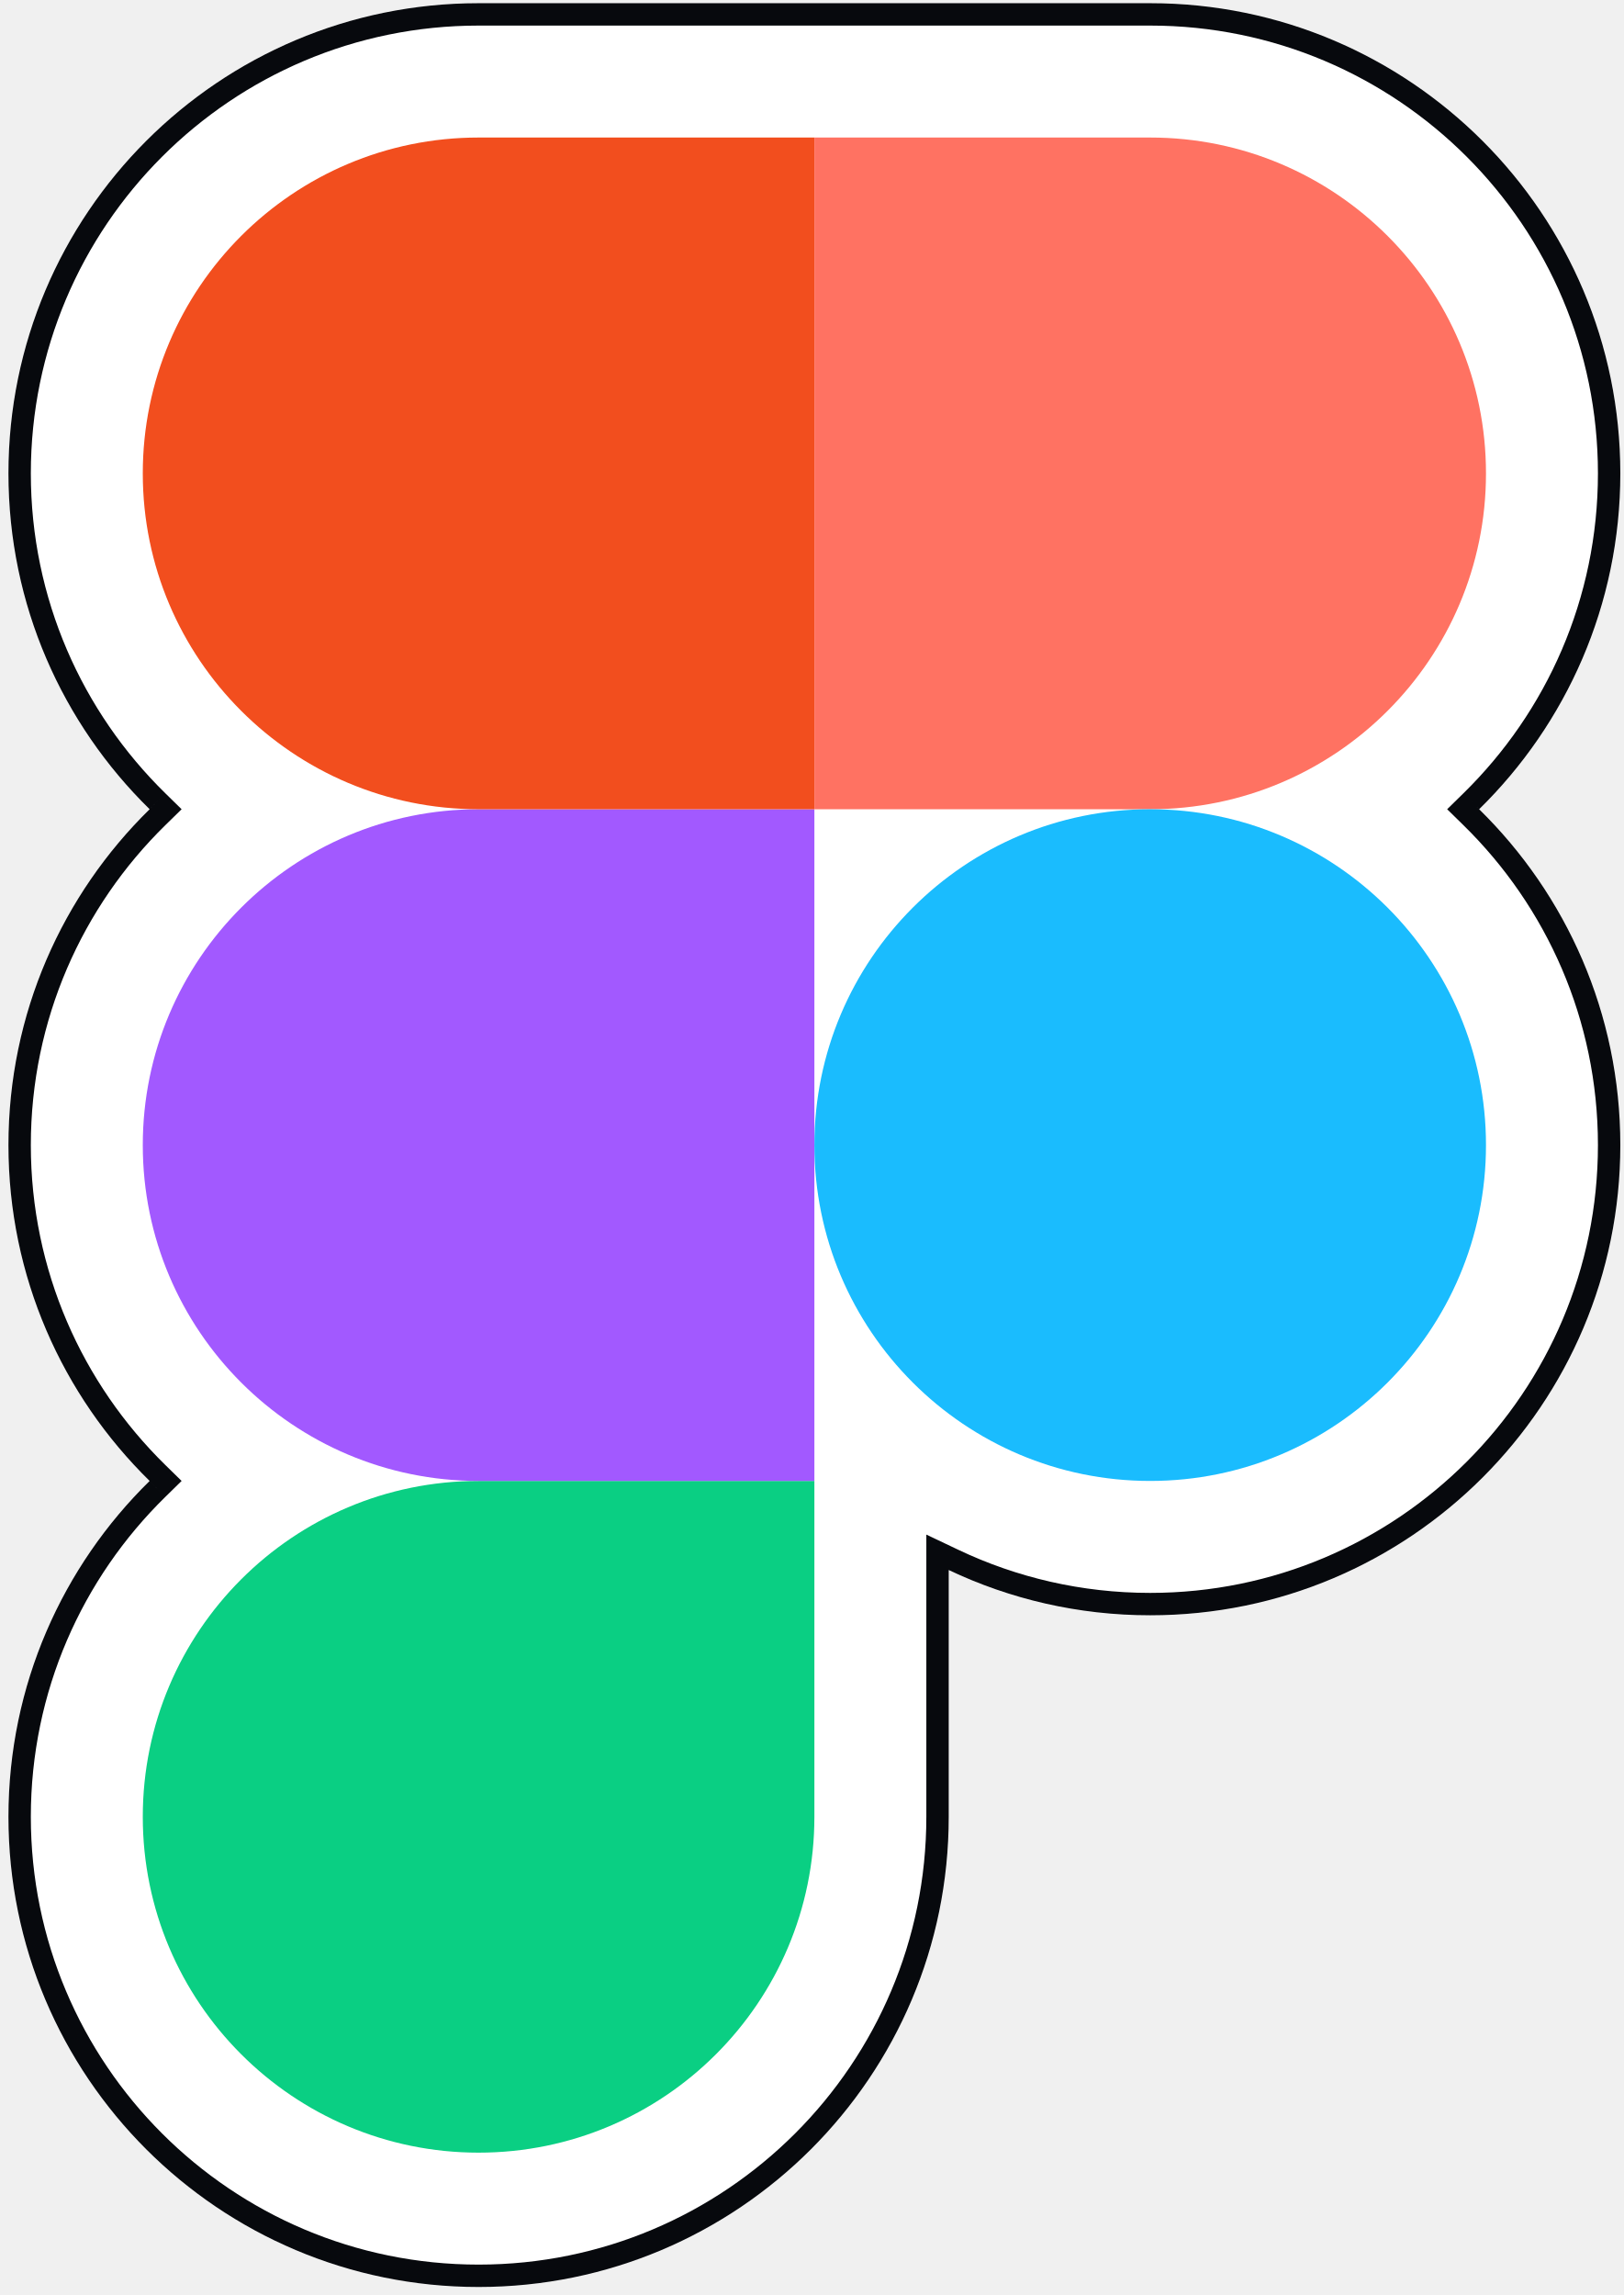
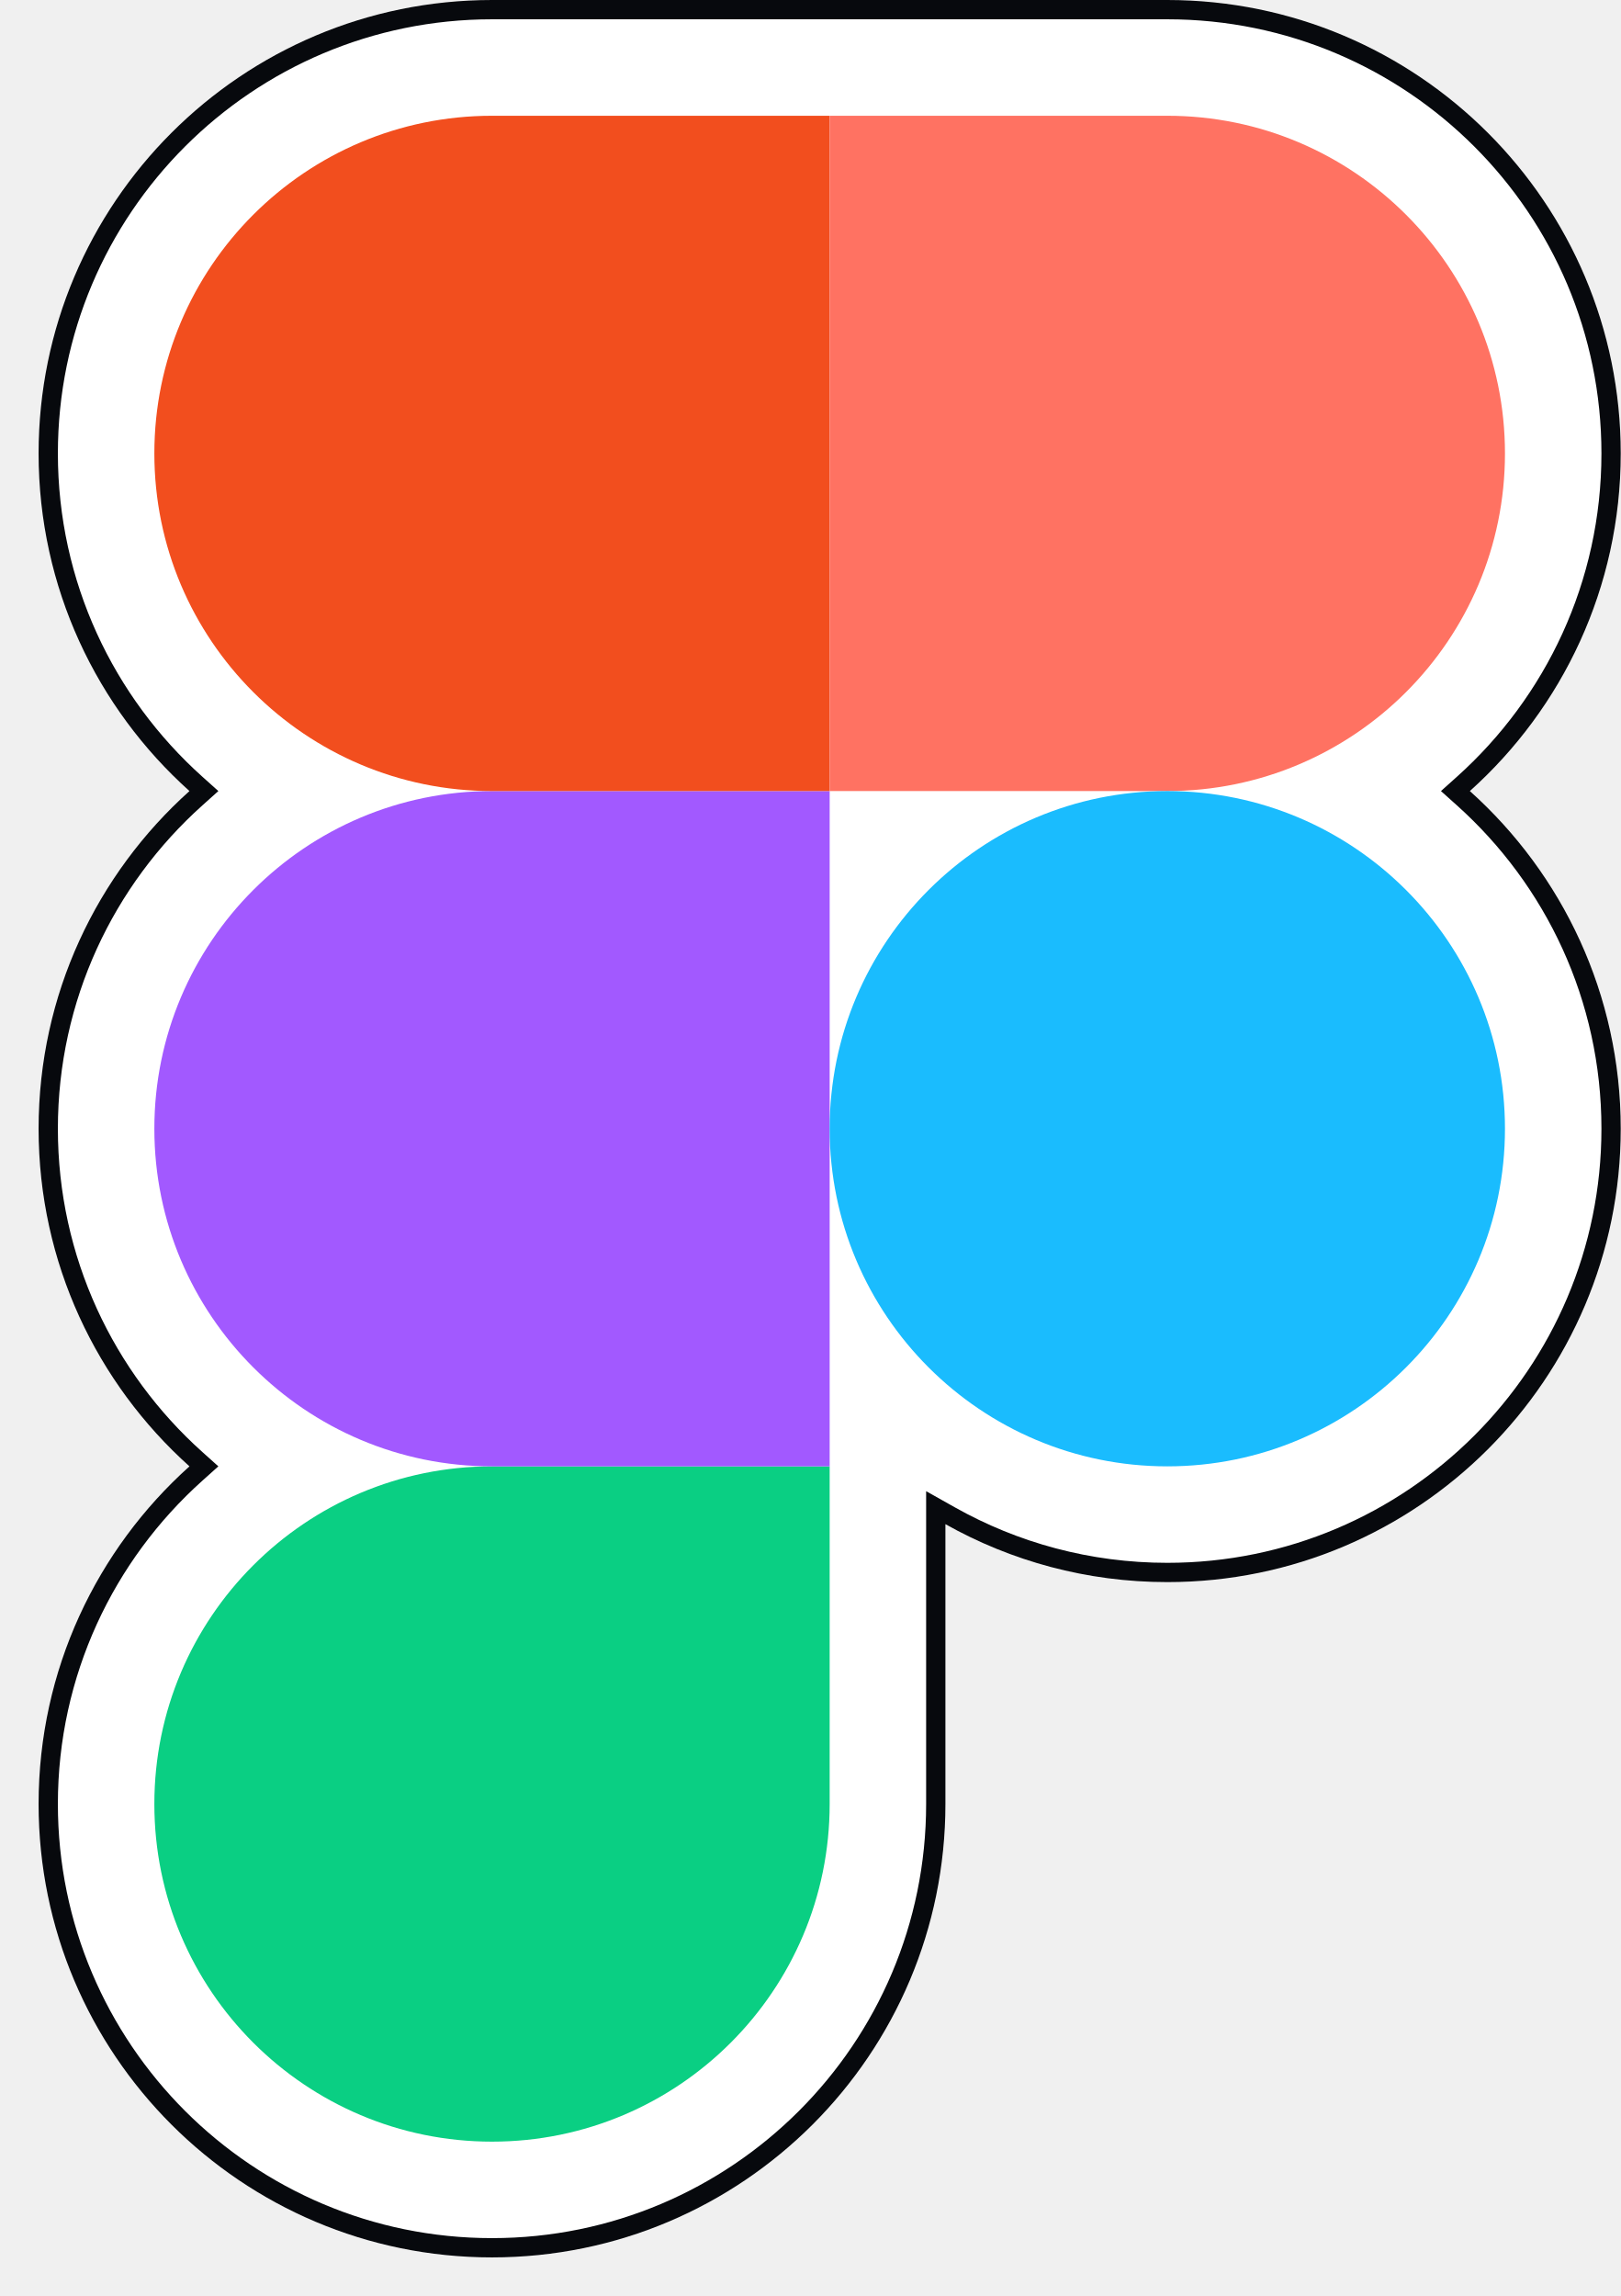
- <svg xmlns="http://www.w3.org/2000/svg" width="145" height="205" viewBox="0 0 145 205" fill="none">
-   <mask id="path-1-inside-1_545_27701" fill="white">
-     <path fill-rule="evenodd" clip-rule="evenodd" d="M84.742 162.285L84.742 140.242C90.196 142.834 96.297 144.285 102.736 144.285C125.922 144.285 144.73 125.47 144.73 102.285C144.73 90.536 139.901 79.91 132.119 72.285C139.901 64.66 144.73 54.034 144.73 42.285C144.73 19.1 125.922 0.285 102.736 0.285L42.748 0.285C19.562 0.285 0.754 19.1 0.754 42.285C0.754 54.034 5.583 64.66 13.365 72.285C5.583 79.91 0.754 90.536 0.754 102.285C0.754 114.034 5.583 124.66 13.365 132.285C5.583 139.91 0.754 150.536 0.754 162.285C0.754 185.47 19.562 204.285 42.748 204.285C65.934 204.285 84.742 185.47 84.742 162.285Z" />
+ <svg xmlns="http://www.w3.org/2000/svg" width="168" height="238" viewBox="0 0 168 238" fill="none">
+   <mask id="path-1-inside-1_647_26158" fill="white">
+     <path fill-rule="evenodd" clip-rule="evenodd" d="M168 47C168 60.899 161.959 73.393 152.362 82C161.959 90.607 168 103.101 168 117C168 142.947 146.947 164 121 164C112.646 164 104.8 161.818 98 157.993V187C98 212.947 76.947 234 51 234C25.053 234 4 212.947 4 187C4 173.101 10.041 160.607 19.638 152C10.041 143.393 4 130.899 4 117C4 103.101 10.041 90.607 19.638 82C10.041 73.393 4 60.899 4 47C4 21.053 25.053 0 51 0H121C146.947 0 168 21.053 168 47Z" />
  </mask>
-   <path fill-rule="evenodd" clip-rule="evenodd" d="M84.742 162.285L84.742 140.242C90.196 142.834 96.297 144.285 102.736 144.285C125.922 144.285 144.73 125.47 144.73 102.285C144.73 90.536 139.901 79.91 132.119 72.285C139.901 64.66 144.73 54.034 144.73 42.285C144.73 19.1 125.922 0.285 102.736 0.285L42.748 0.285C19.562 0.285 0.754 19.1 0.754 42.285C0.754 54.034 5.583 64.66 13.365 72.285C5.583 79.91 0.754 90.536 0.754 102.285C0.754 114.034 5.583 124.66 13.365 132.285C5.583 139.91 0.754 150.536 0.754 162.285C0.754 185.47 19.562 204.285 42.748 204.285C65.934 204.285 84.742 185.47 84.742 162.285Z" fill="white" />
-   <path d="M84.742 140.242L85.6 138.435L82.742 137.077L82.742 140.242H84.742ZM84.742 162.285H86.742H84.742ZM132.119 72.285L130.719 70.856L129.262 72.285L130.719 73.713L132.119 72.285ZM102.736 0.285V-1.715V0.285ZM42.748 0.285V2.285V0.285ZM13.365 72.285L14.764 73.713L16.222 72.285L14.764 70.856L13.365 72.285ZM13.365 132.285L14.764 133.714L16.222 132.285L14.764 130.857L13.365 132.285ZM82.742 140.242L82.742 162.285H86.742L86.742 140.242H82.742ZM102.736 142.285C96.601 142.285 90.792 140.903 85.6 138.435L83.883 142.048C89.6 144.765 95.994 146.285 102.736 146.285V142.285ZM142.73 102.285C142.73 124.366 124.817 142.285 102.736 142.285V146.285C127.027 146.285 146.73 126.574 146.73 102.285H142.73ZM130.719 73.713C138.133 80.978 142.73 91.096 142.73 102.285H146.73C146.73 89.977 141.668 78.842 133.519 70.856L130.719 73.713ZM142.73 42.285C142.73 53.474 138.133 63.592 130.719 70.856L133.519 73.713C141.668 65.728 146.73 54.593 146.73 42.285H142.73ZM102.736 2.285C124.817 2.285 142.73 20.204 142.73 42.285H146.73C146.73 17.996 127.027 -1.715 102.736 -1.715V2.285ZM42.748 2.285L102.736 2.285V-1.715L42.748 -1.715V2.285ZM2.754 42.285C2.754 20.204 20.667 2.285 42.748 2.285V-1.715C18.457 -1.715 -1.246 17.996 -1.246 42.285H2.754ZM14.764 70.856C7.351 63.592 2.754 53.474 2.754 42.285H-1.246C-1.246 54.593 3.816 65.728 11.965 73.713L14.764 70.856ZM2.754 102.285C2.754 91.096 7.351 80.978 14.764 73.713L11.965 70.856C3.816 78.842 -1.246 89.977 -1.246 102.285H2.754ZM14.764 130.857C7.351 123.592 2.754 113.474 2.754 102.285H-1.246C-1.246 114.593 3.816 125.728 11.965 133.714L14.764 130.857ZM2.754 162.285C2.754 151.096 7.351 140.978 14.764 133.714L11.965 130.857C3.816 138.842 -1.246 149.977 -1.246 162.285H2.754ZM42.748 202.285C20.667 202.285 2.754 184.366 2.754 162.285H-1.246C-1.246 186.574 18.457 206.285 42.748 206.285V202.285ZM82.742 162.285C82.742 184.366 64.829 202.285 42.748 202.285V206.285C67.039 206.285 86.742 186.574 86.742 162.285H82.742Z" fill="#07090D" mask="url(#path-1-inside-1_545_27701)" />
-   <path d="M42.748 192.285C59.305 192.285 72.742 178.845 72.742 162.285V132.285H42.748C26.191 132.285 12.754 145.725 12.754 162.285C12.754 178.845 26.191 192.285 42.748 192.285Z" fill="#0ACF83" />
-   <path d="M12.754 102.285C12.754 85.725 26.191 72.285 42.748 72.285H72.742V132.285H42.748C26.191 132.285 12.754 118.845 12.754 102.285Z" fill="#A259FF" />
-   <path d="M12.754 42.285C12.754 25.725 26.191 12.285 42.748 12.285H72.742V72.285H42.748C26.191 72.285 12.754 58.845 12.754 42.285Z" fill="#F24E1E" />
-   <path d="M72.742 12.285H102.736C119.293 12.285 132.73 25.725 132.73 42.285C132.73 58.845 119.293 72.285 102.736 72.285H72.742V12.285Z" fill="#FF7262" />
-   <path d="M132.73 102.285C132.73 118.845 119.293 132.285 102.736 132.285C86.179 132.285 72.742 118.845 72.742 102.285C72.742 85.725 86.179 72.285 102.736 72.285C119.293 72.285 132.73 85.725 132.73 102.285Z" fill="#1ABCFE" />
+   <path fill-rule="evenodd" clip-rule="evenodd" d="M168 47C168 60.899 161.959 73.393 152.362 82C161.959 90.607 168 103.101 168 117C168 142.947 146.947 164 121 164C112.646 164 104.8 161.818 98 157.993V187C98 212.947 76.947 234 51 234C25.053 234 4 212.947 4 187C4 173.101 10.041 160.607 19.638 152C10.041 143.393 4 130.899 4 117C4 103.101 10.041 90.607 19.638 82C10.041 73.393 4 60.899 4 47C4 21.053 25.053 0 51 0H121C146.947 0 168 21.053 168 47Z" fill="white" />
+   <path d="M152.362 82L151.026 80.511L149.366 82L151.026 83.489L152.362 82ZM98 157.993L98.981 156.25L96 154.573V157.993H98ZM19.638 152L20.974 153.489L22.634 152L20.974 150.511L19.638 152ZM19.638 82L20.974 83.489L22.634 82L20.974 80.511L19.638 82ZM153.697 83.489C163.699 74.519 170 61.491 170 47H166C166 60.307 160.219 72.267 151.026 80.511L153.697 83.489ZM170 117C170 102.509 163.699 89.481 153.697 80.511L151.026 83.489C160.219 91.733 166 103.693 166 117H170ZM121 166C148.052 166 170 144.052 170 117H166C166 141.843 145.843 162 121 162V166ZM97.019 159.736C104.111 163.725 112.294 166 121 166V162C112.999 162 105.489 159.911 98.981 156.25L97.019 159.736ZM100 187V157.993H96V187H100ZM51 236C78.052 236 100 214.052 100 187H96C96 211.843 75.843 232 51 232V236ZM2 187C2 214.052 23.948 236 51 236V232C26.157 232 6 211.843 6 187H2ZM18.303 150.511C8.301 159.481 2 172.509 2 187H6C6 173.693 11.781 161.733 20.974 153.489L18.303 150.511ZM2 117C2 131.491 8.301 144.519 18.303 153.489L20.974 150.511C11.781 142.267 6 130.307 6 117H2ZM18.303 80.511C8.301 89.481 2 102.509 2 117H6C6 103.693 11.781 91.733 20.974 83.489L18.303 80.511ZM2 47C2 61.491 8.301 74.519 18.303 83.489L20.974 80.511C11.781 72.267 6 60.307 6 47H2ZM51 -2C23.948 -2 2 19.948 2 47H6C6 22.157 26.157 2 51 2V-2ZM121 -2H51V2H121V-2ZM170 47C170 19.948 148.052 -2 121 -2V2C145.843 2 166 22.157 166 47H170Z" fill="#07090D" mask="url(#path-1-inside-1_647_26158)" />
+   <path d="M51 222C70.32 222 86 206.32 86 187V152H51C31.68 152 16 167.68 16 187C16 206.32 31.68 222 51 222Z" fill="#0ACF83" />
+   <path d="M16 117C16 97.68 31.68 82 51 82H86V152H51C31.68 152 16 136.32 16 117Z" fill="#A259FF" />
+   <path d="M16 47C16 27.68 31.68 12 51 12H86V82H51C31.68 82 16 66.32 16 47Z" fill="#F24E1E" />
+   <path d="M86 12H121C140.32 12 156 27.68 156 47C156 66.32 140.32 82 121 82H86V12Z" fill="#FF7262" />
+   <path d="M156 117C156 136.32 140.32 152 121 152C101.68 152 86 136.32 86 117C86 97.68 101.68 82 121 82C140.32 82 156 97.68 156 117Z" fill="#1ABCFE" />
</svg>
